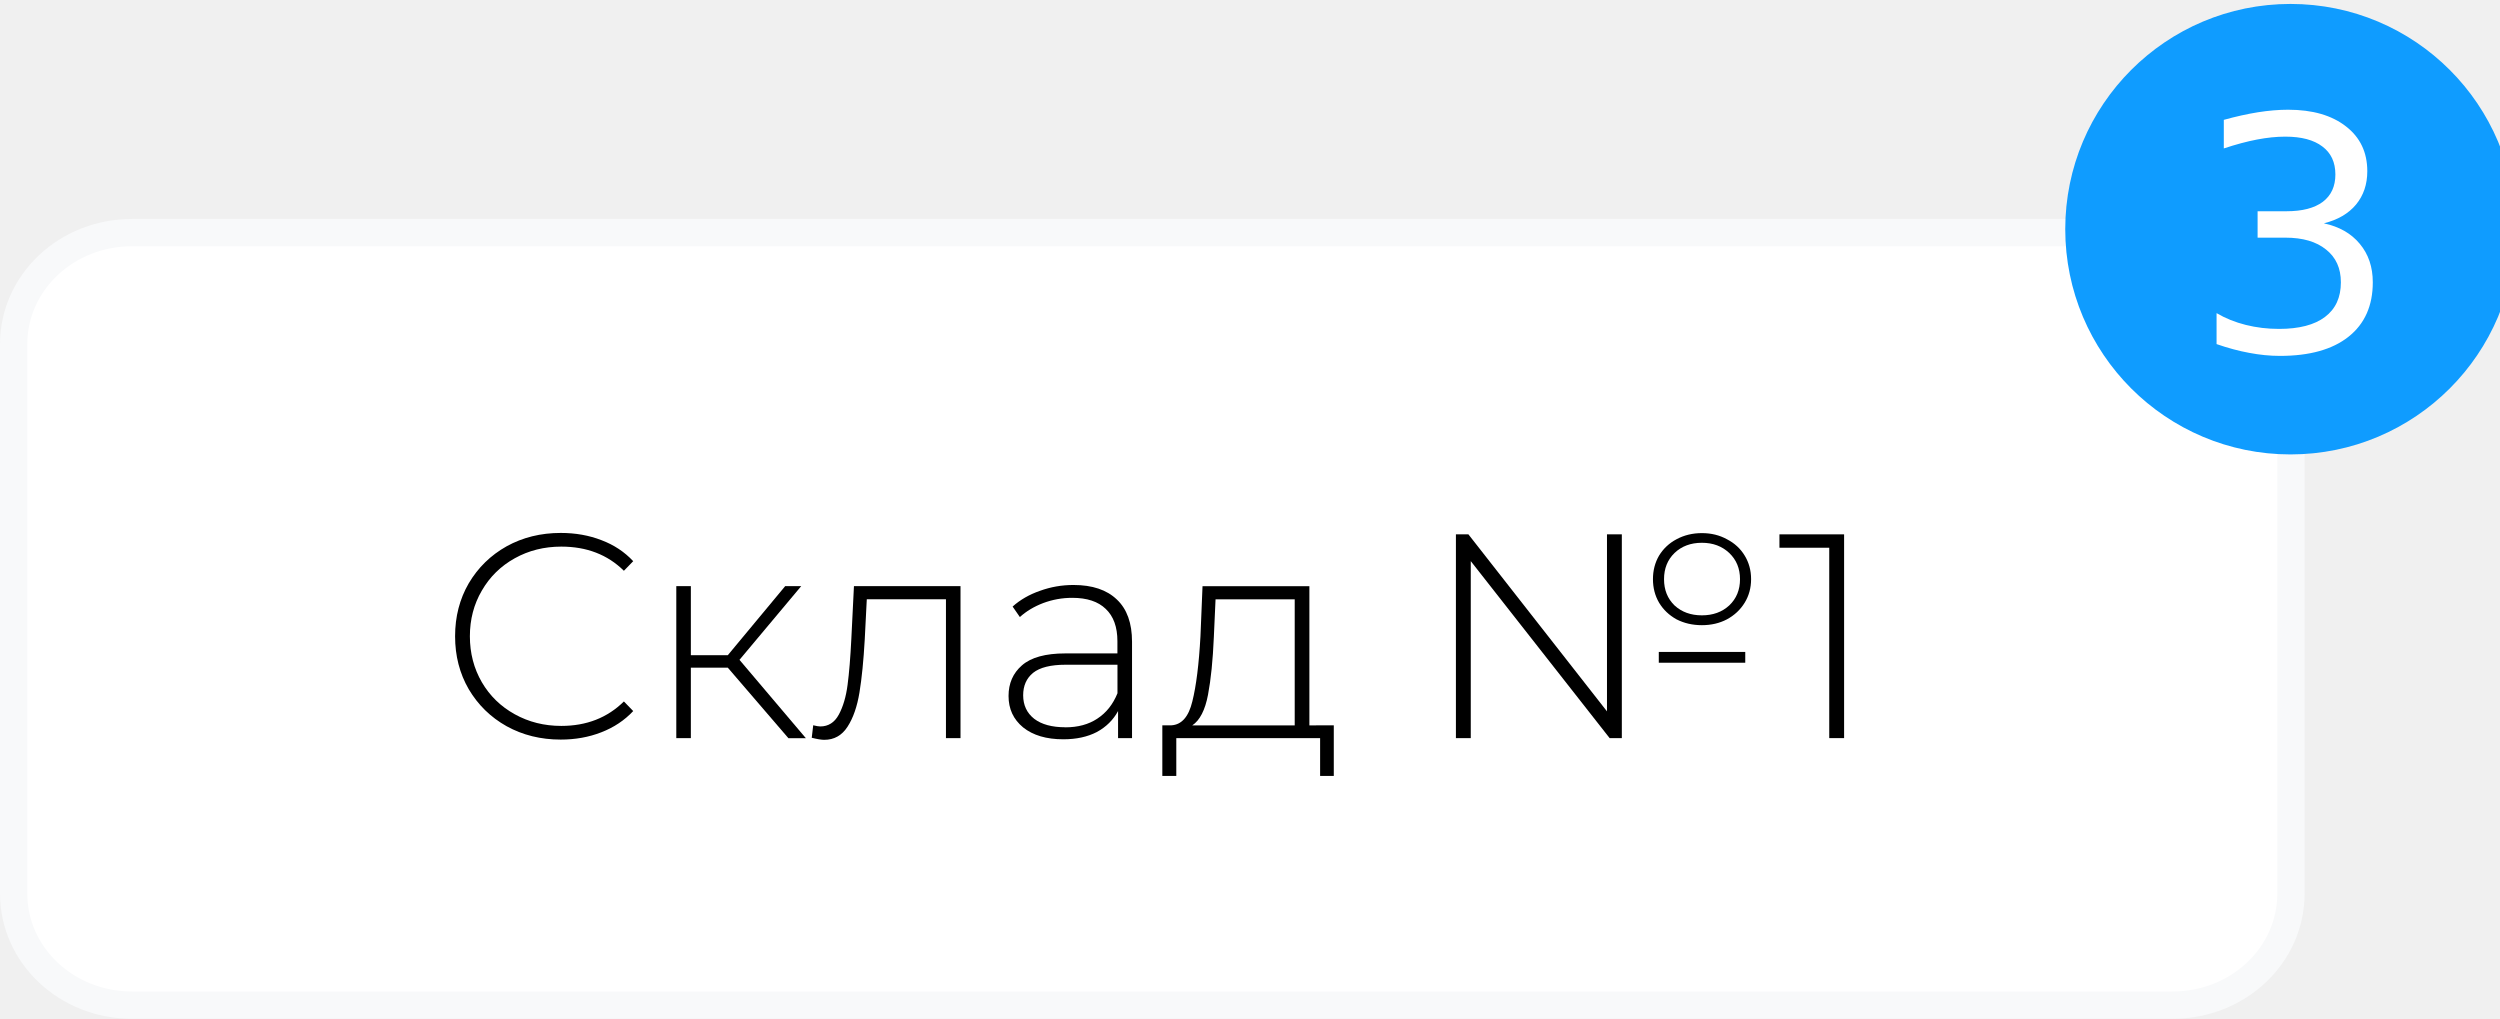
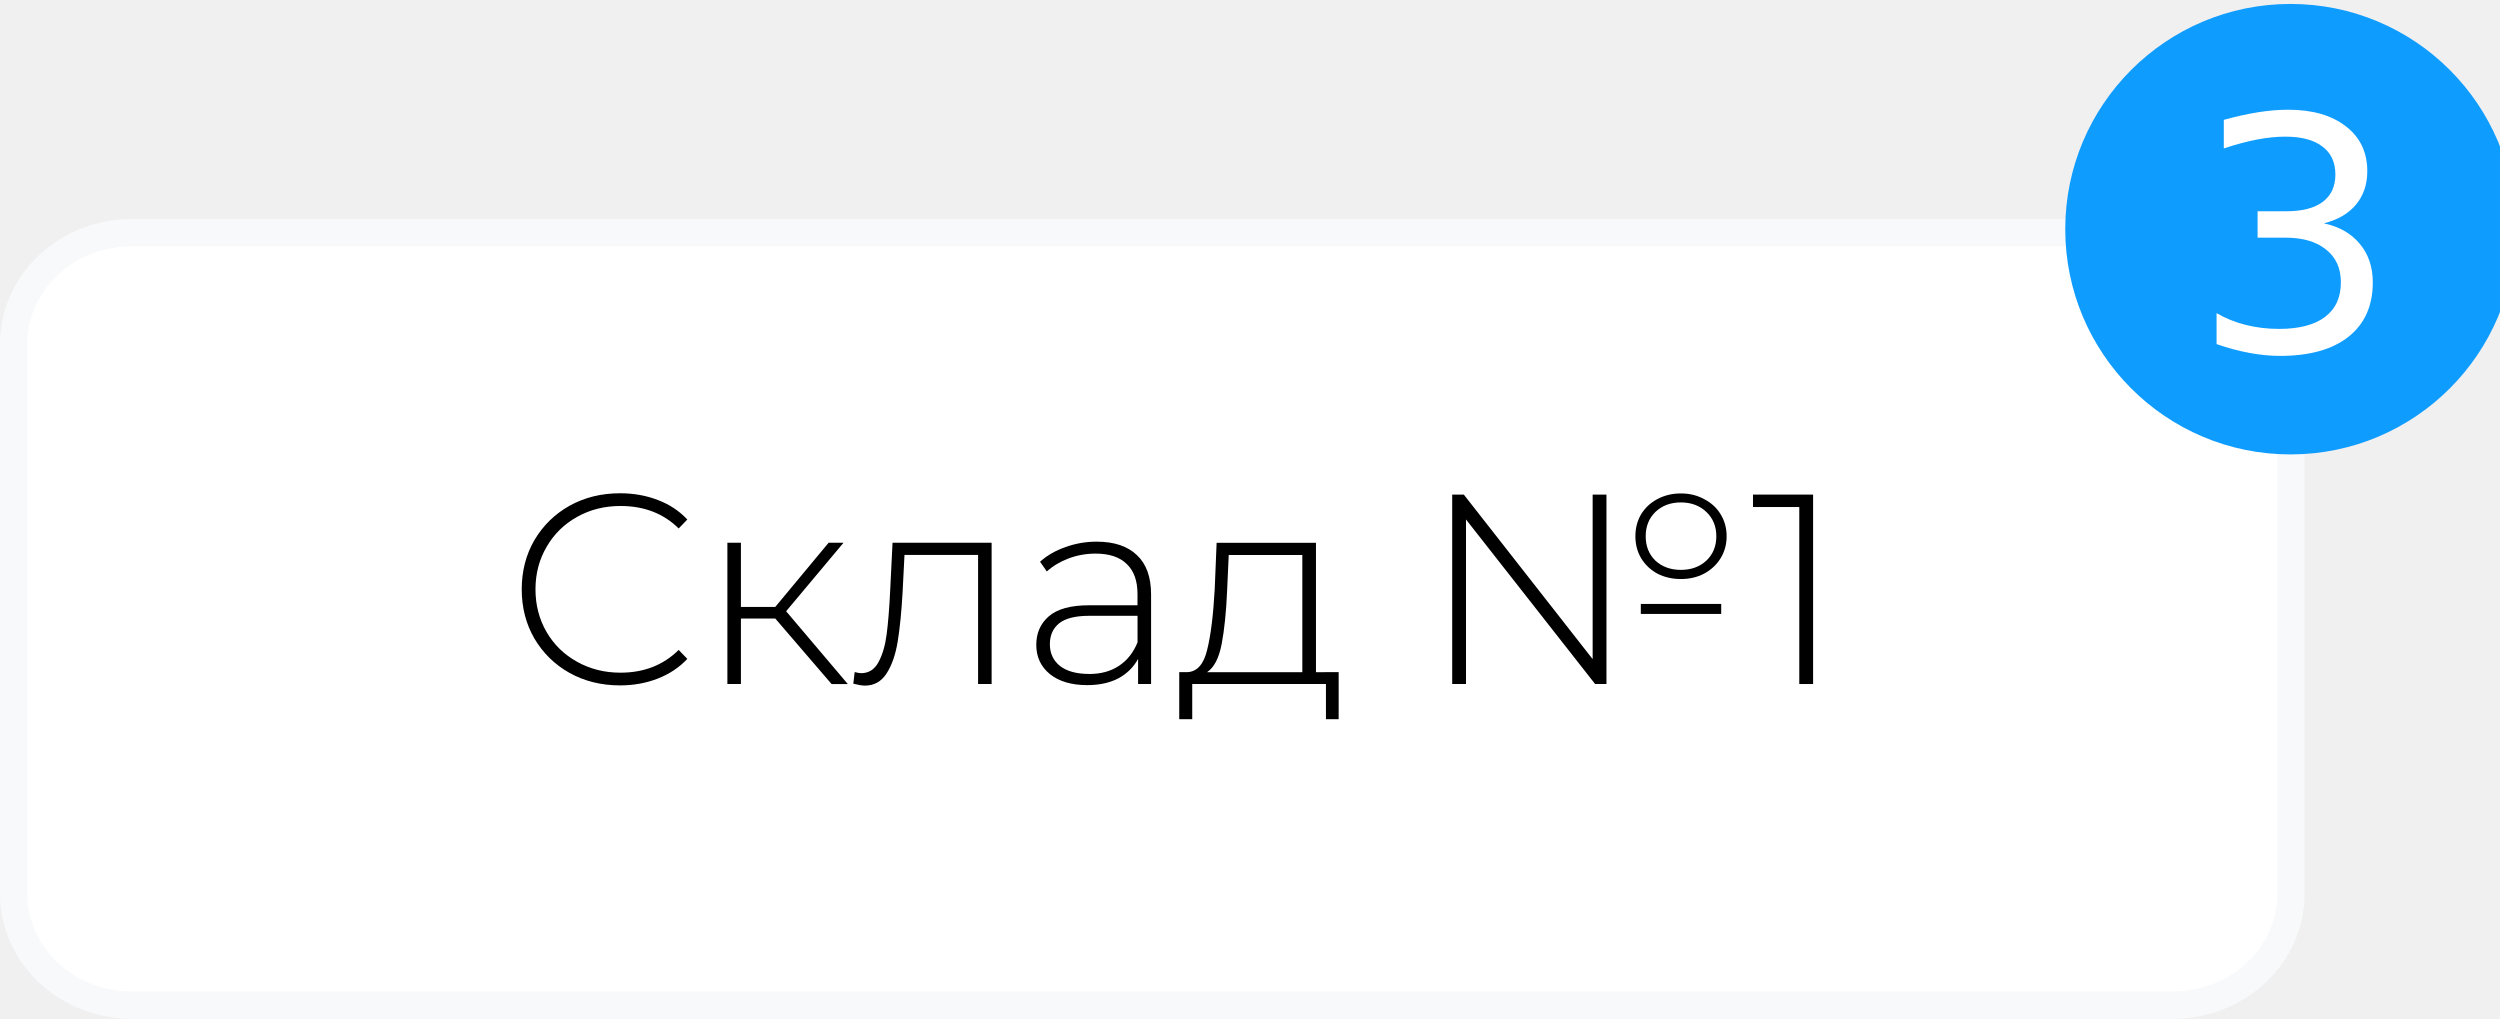
<svg xmlns="http://www.w3.org/2000/svg" id="svg2375" version="1.1" viewBox="0 0 42.415 17.285" height="17.285mm" width="42.415mm">
  <defs id="defs2369" />
  <g transform="translate(-286.6955,-99.8247)" id="layer1">
    <path d="m 288.937,103.771 h 34.617 c 1.113,0 2.01,0.845 2.01,1.895 v 9.317 c 0,1.05 -0.896,1.895 -2.01,1.895 h -34.617 c -1.113,0 -2.01,-0.845 -2.01,-1.895 v -9.317 c 0,-1.05 0.896,-1.895 2.01,-1.895 z" style="fill:#ffffff;fill-opacity:1;stroke:#f8f9fa;stroke-width:0.463;stroke-linecap:round;stroke-linejoin:round;stroke-miterlimit:6;stroke-dasharray:none;stroke-opacity:1" id="rect2377" />
    <path d="m 328.895,103.713 a 3.339,3.339 0 0 1 -3.339,3.339 3.339,3.339 0 0 1 -3.339,-3.339 3.339,3.339 0 0 1 3.339,-3.339 3.339,3.339 0 0 1 3.339,3.339" style="fill:#0f9cff;fill-opacity:1;stroke:#0f9cff;stroke-width:0.965;stroke-linecap:round;stroke-linejoin:round;stroke-miterlimit:6;stroke-opacity:1" id="path2940" />
    <g transform="matrix(1.227662,0,0,1.227662,-72.10656,-25.79168)" style="font-style:normal;font-variant:normal;font-weight:normal;font-stretch:normal;font-size:4.498px;line-height:1.25;font-family:sans-serif;-inkscape-font-specification:sans-serif;fill:#ffffff;fill-opacity:1;stroke-width:0.067" id="text2944" aria-label="3">
      <path id="path3038" style="font-style:normal;font-variant:normal;font-weight:normal;font-stretch:normal;font-family:sans-serif;-inkscape-font-specification:sans-serif;fill:#ffffff;fill-opacity:1;stroke-width:0.067" d="m 324.38,105.408 q 0.318,0.068 0.496,0.283 0.18,0.215 0.18,0.532 0,0.485 -0.334,0.751 -0.334,0.266 -0.949,0.266 -0.206,0 -0.426,-0.042 -0.217,-0.04 -0.45,-0.121 v -0.428 q 0.184,0.108 0.404,0.163 0.22,0.055 0.459,0.055 0.417,0 0.635,-0.165 0.22,-0.165 0.22,-0.479 0,-0.29 -0.204,-0.452 -0.202,-0.165 -0.564,-0.165 H 323.464 v -0.365 h 0.4 q 0.327,0 0.501,-0.13 0.174,-0.132 0.174,-0.378 0,-0.253 -0.18,-0.387 -0.178,-0.136 -0.512,-0.136 -0.182,0 -0.391,0.04 -0.209,0.04 -0.459,0.123 v -0.395 q 0.253,-0.07 0.472,-0.105 0.222,-0.035 0.417,-0.035 0.505,0 0.8,0.231 0.294,0.228 0.294,0.619 0,0.272 -0.156,0.461 -0.156,0.187 -0.444,0.259 z" />
    </g>
-     <g transform="translate(-0.4724702,-0.4724702)" style="font-size:4.939px;line-height:1.25;font-family:Montserrat;-inkscape-font-specification:Montserrat;stroke-width:0.265" id="text2948" aria-label="Склад №1">
+     <g transform="matrix(0.9297068,0,0,0.9297068,21.38677,6.540341)" style="font-size:4.939px;line-height:1.25;font-family:Montserrat;-inkscape-font-specification:Montserrat;stroke-width:0.265" id="text2948" aria-label="Склад №1">
      <path id="path3041" style="font-style:normal;font-variant:normal;font-weight:300;font-stretch:normal;font-size:4.939px;font-family:Montserrat;-inkscape-font-specification:'Montserrat Light';stroke-width:0.265" d="m 296.682,112.845 q -0.509,0 -0.919,-0.227 -0.405,-0.227 -0.642,-0.627 -0.232,-0.4 -0.232,-0.899 0,-0.499 0.232,-0.899 0.237,-0.4 0.642,-0.627 0.41,-0.227 0.919,-0.227 0.375,0 0.691,0.123 0.316,0.119 0.538,0.356 l -0.158,0.163 q -0.415,-0.41 -1.062,-0.41 -0.435,0 -0.79,0.198 -0.356,0.198 -0.558,0.548 -0.203,0.346 -0.203,0.775 0,0.43 0.203,0.78 0.202,0.346 0.558,0.543 0.356,0.198 0.79,0.198 0.642,0 1.062,-0.415 l 0.158,0.163 q -0.222,0.237 -0.543,0.361 -0.316,0.123 -0.687,0.123 z" />
      <path id="path3043" style="font-style:normal;font-variant:normal;font-weight:300;font-stretch:normal;font-size:4.939px;font-family:Montserrat;-inkscape-font-specification:'Montserrat Light';stroke-width:0.265" d="m 299.516,111.625 h -0.627 v 1.195 h -0.247 v -2.578 h 0.247 v 1.171 h 0.627 l 0.973,-1.171 h 0.272 l -1.047,1.25 1.126,1.329 h -0.296 z" />
      <path id="path3045" style="font-style:normal;font-variant:normal;font-weight:300;font-stretch:normal;font-size:4.939px;font-family:Montserrat;-inkscape-font-specification:'Montserrat Light';stroke-width:0.265" d="m 303.464,110.242 v 2.578 h -0.247 v -2.356 h -1.343 l -0.035,0.686 q -0.03,0.533 -0.089,0.894 -0.059,0.361 -0.203,0.583 -0.143,0.222 -0.395,0.222 -0.074,0 -0.212,-0.035 l 0.025,-0.212 q 0.079,0.02 0.119,0.02 0.207,0 0.316,-0.202 0.109,-0.203 0.148,-0.504 0.04,-0.301 0.064,-0.785 l 0.044,-0.889 z" />
      <path id="path3047" style="font-style:normal;font-variant:normal;font-weight:300;font-stretch:normal;font-size:4.939px;font-family:Montserrat;-inkscape-font-specification:'Montserrat Light';stroke-width:0.265" d="m 305.381,110.222 q 0.479,0 0.736,0.247 0.257,0.242 0.257,0.716 v 1.635 h -0.237 v -0.459 q -0.123,0.227 -0.361,0.356 -0.237,0.123 -0.568,0.123 -0.43,0 -0.682,-0.202 -0.247,-0.203 -0.247,-0.533 0,-0.321 0.227,-0.519 0.232,-0.203 0.736,-0.203 h 0.884 v -0.207 q 0,-0.361 -0.198,-0.548 -0.193,-0.188 -0.568,-0.188 -0.257,0 -0.494,0.089 -0.232,0.089 -0.395,0.237 l -0.123,-0.178 q 0.193,-0.173 0.464,-0.267 0.272,-0.099 0.568,-0.099 z m -0.138,2.415 q 0.321,0 0.543,-0.148 0.227,-0.148 0.341,-0.43 v -0.484 h -0.879 q -0.38,0 -0.553,0.138 -0.168,0.138 -0.168,0.38 0,0.252 0.188,0.4 0.188,0.143 0.528,0.143 z" />
      <path id="path3049" style="font-style:normal;font-variant:normal;font-weight:300;font-stretch:normal;font-size:4.939px;font-family:Montserrat;-inkscape-font-specification:'Montserrat Light';stroke-width:0.265" d="m 309.797,112.603 v 0.859 h -0.232 v -0.642 h -2.44 v 0.642 h -0.237 v -0.859 h 0.153 q 0.262,-0.015 0.356,-0.405 0.099,-0.395 0.138,-1.106 l 0.035,-0.849 h 1.813 v 2.361 z m -2.035,-1.496 q -0.025,0.588 -0.099,0.978 -0.074,0.39 -0.267,0.519 h 1.738 v -2.139 h -1.343 z" />
      <path id="path3051" style="font-style:normal;font-variant:normal;font-weight:300;font-stretch:normal;font-size:4.939px;font-family:Montserrat;-inkscape-font-specification:'Montserrat Light';stroke-width:0.265" d="m 316.042,110.904 q -0.237,0 -0.43,-0.099 -0.188,-0.104 -0.296,-0.282 -0.104,-0.178 -0.104,-0.4 0,-0.222 0.104,-0.4 0.109,-0.178 0.296,-0.277 0.193,-0.104 0.43,-0.104 0.237,0 0.425,0.104 0.193,0.099 0.301,0.277 0.109,0.178 0.109,0.4 0,0.222 -0.109,0.4 -0.109,0.178 -0.301,0.282 -0.188,0.099 -0.425,0.099 z m -1.61,-1.541 h 0.252 v 3.457 h -0.207 l -2.356,-3.003 v 3.003 h -0.252 v -3.457 h 0.212 l 2.351,3.003 z m 1.61,0.143 q -0.282,0 -0.464,0.173 -0.178,0.173 -0.178,0.445 0,0.272 0.178,0.445 0.183,0.168 0.464,0.168 0.282,0 0.464,-0.168 0.183,-0.173 0.183,-0.445 0,-0.272 -0.183,-0.445 -0.183,-0.173 -0.464,-0.173 z m -0.731,1.852 h 1.467 v 0.183 h -1.467 z" />
      <path id="path3053" style="font-style:normal;font-variant:normal;font-weight:300;font-stretch:normal;font-size:4.939px;font-family:Montserrat;-inkscape-font-specification:'Montserrat Light';stroke-width:0.265" d="m 318.455,109.363 v 3.457 h -0.252 v -3.23 h -0.845 v -0.227 z" />
    </g>
  </g>
</svg>
